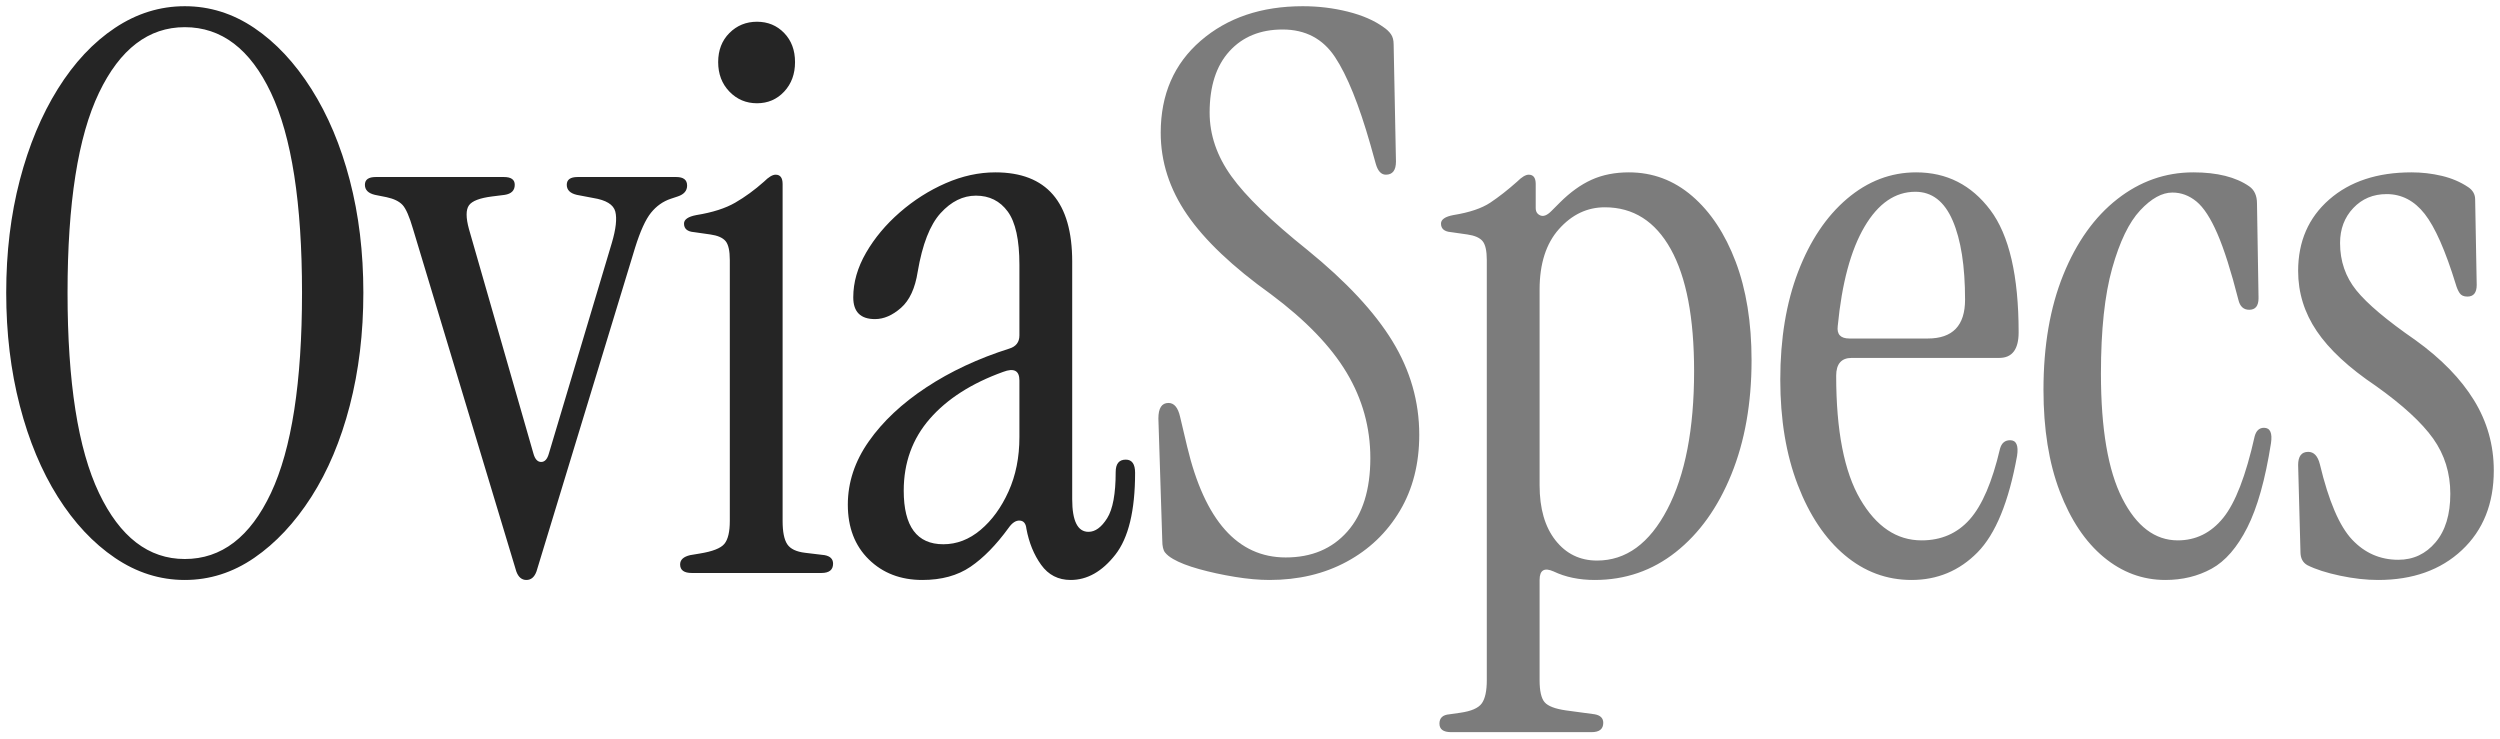
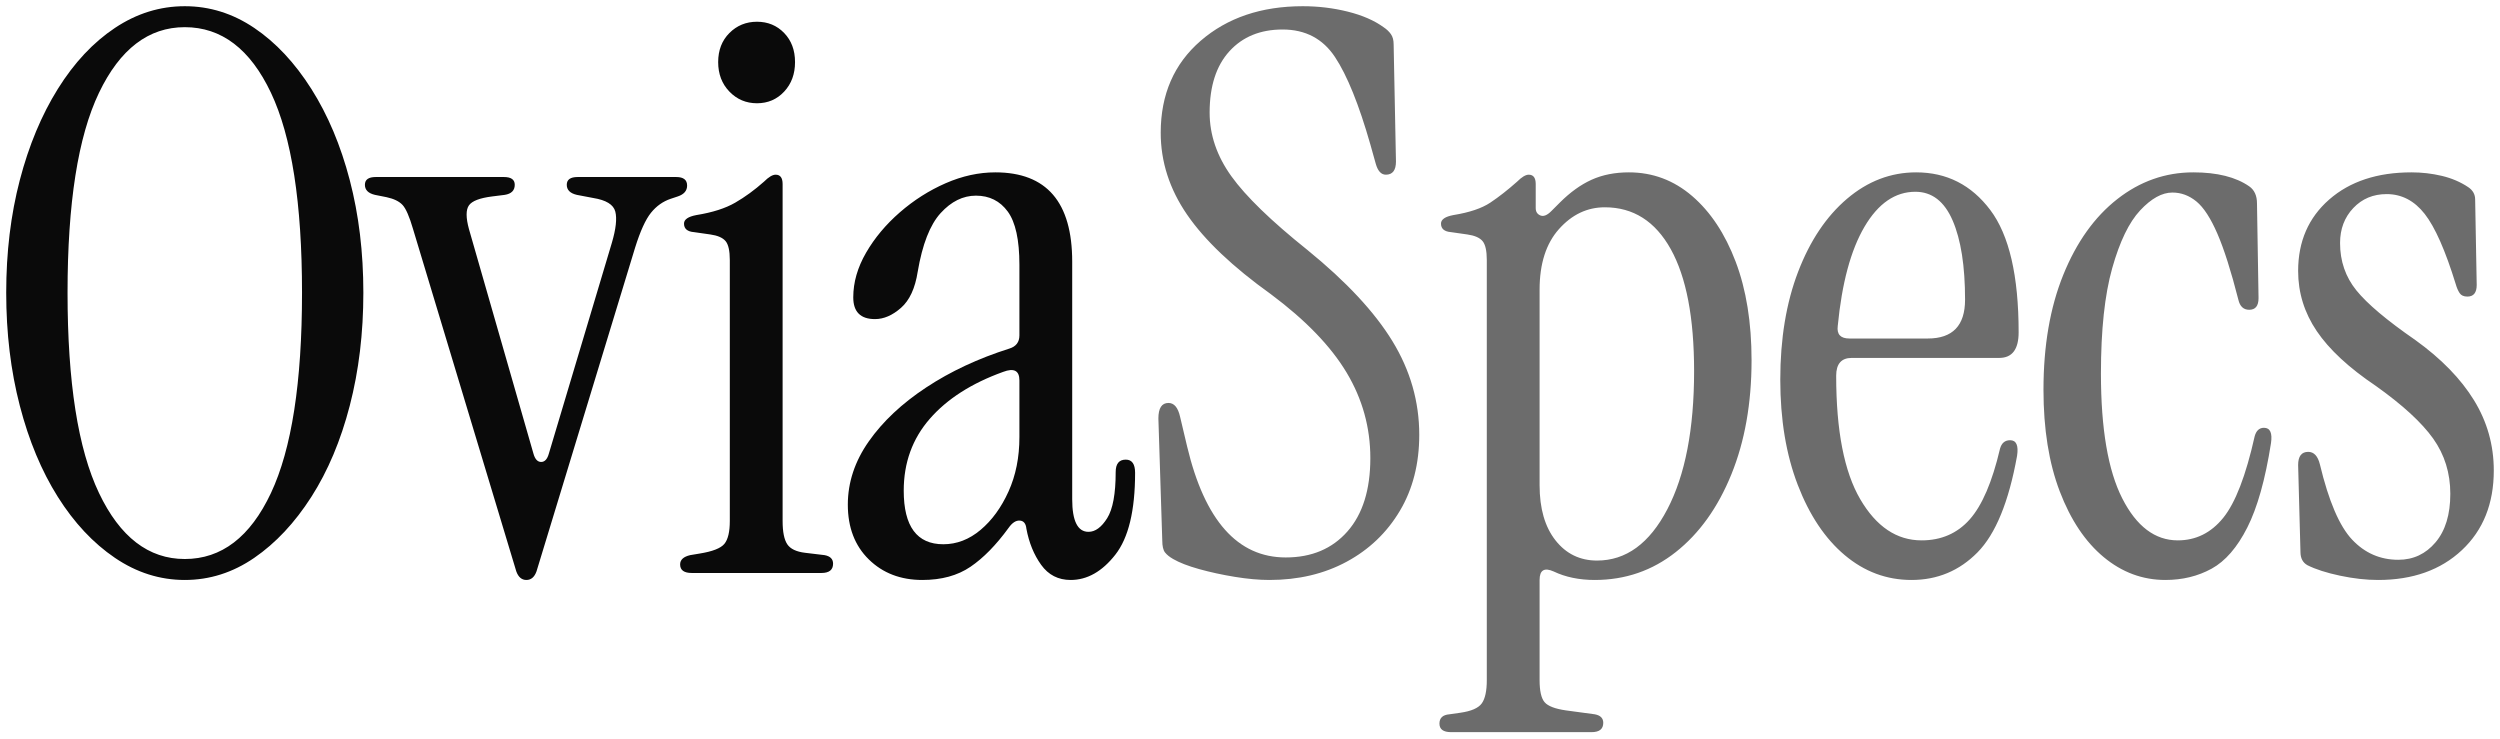
<svg xmlns="http://www.w3.org/2000/svg" viewBox="32 -738 3220 951" role="img" aria-label="OviaSpecs">
-   <path fill="#252525" d="M270 9Q222 9 180 -19.5Q138 -48 106.5 -98Q75 -148 57.5 -215.5Q40 -283 40 -361Q40 -439 57.5 -506Q75 -573 106.5 -623.5Q138 -674 180 -702Q222 -730 270 -730Q318 -730 359.5 -702Q401 -674 433 -623.5Q465 -573 482.5 -506Q500 -439 500 -361Q500 -283 482.5 -215.5Q465 -148 433 -98Q401 -48 359.5 -19.5Q318 9 270 9ZM270 -18Q341 -18 381 -103Q421 -188 421 -361Q421 -534 381 -618.5Q341 -703 270 -703Q200 -703 159.5 -618.5Q119 -534 119 -361Q119 -188 159.5 -103Q200 -18 270 -18Z M710 9Q701 9 697 -2L564 -443Q557 -467 550.5 -474Q544 -481 530 -484L515 -487Q502 -490 502 -500Q502 -510 516 -510H681Q695 -510 695 -500Q695 -489 682 -487L666 -485Q642 -482 636 -473.5Q630 -465 636 -443L719 -154Q722 -143 729 -143Q736 -143 739 -154L820 -425Q828 -452 824.5 -465.5Q821 -479 796 -483L775 -487Q762 -490 762 -500Q762 -510 776 -510H903Q917 -510 917 -499Q917 -489 905 -485L896 -482Q881 -477 870.5 -464Q860 -451 850 -419L723 -2Q719 9 710 9Z M1007 -605Q986 -605 971.5 -620Q957 -635 957 -658Q957 -681 971.5 -695.5Q986 -710 1007 -710Q1028 -710 1042 -695.5Q1056 -681 1056 -658Q1056 -635 1042 -620Q1028 -605 1007 -605ZM923 0Q908 0 908 -11Q908 -20 921 -23L933 -25Q958 -29 965 -37.5Q972 -46 972 -67V-403Q972 -421 966.5 -427.5Q961 -434 947 -436L926 -439Q913 -440 913 -450Q913 -458 929 -461Q960 -466 979 -477Q998 -488 1016 -504Q1025 -513 1031 -513Q1040 -513 1040 -501V-67Q1040 -46 1046 -37Q1052 -28 1069 -26L1094 -23Q1105 -21 1105 -12Q1105 0 1090 0Z M1220 9Q1178 9 1151 -17.5Q1124 -44 1124 -88Q1124 -131 1151 -169.5Q1178 -208 1225 -239Q1272 -270 1332 -289Q1345 -293 1345 -306V-397Q1345 -445 1330 -465.5Q1315 -486 1289 -486Q1264 -486 1243.5 -463.5Q1223 -441 1214 -388Q1209 -356 1192.5 -341.5Q1176 -327 1159 -327Q1131 -327 1131 -355Q1131 -384 1147.5 -412.5Q1164 -441 1191 -464.5Q1218 -488 1250 -502Q1282 -516 1314 -516Q1413 -516 1413 -401V-95Q1413 -53 1434 -53Q1447 -53 1458 -70.5Q1469 -88 1469 -130Q1469 -146 1482 -146Q1494 -146 1494 -129Q1494 -56 1468.5 -23.5Q1443 9 1411 9Q1387 9 1373 -10.5Q1359 -30 1354 -57Q1353 -67 1345.5 -67.5Q1338 -68 1331 -58Q1307 -25 1282 -8Q1257 9 1220 9ZM1247 -37Q1273 -37 1295 -55.5Q1317 -74 1331 -105Q1345 -136 1345 -175V-248Q1345 -267 1324 -259Q1263 -237 1229.5 -198.5Q1196 -160 1196 -106Q1196 -37 1247 -37Z" />
-   <path fill="#252525" fill-opacity="0.6" d="M1667 9Q1647 9 1622.5 5Q1598 1 1576.5 -5Q1555 -11 1543 -18Q1536 -22 1532.5 -26.5Q1529 -31 1529 -42L1524 -199Q1524 -219 1537 -219Q1548 -219 1552 -201L1561 -163Q1595 -20 1688 -20Q1738 -20 1767.5 -53.5Q1797 -87 1797 -148Q1797 -207 1766.5 -258Q1736 -309 1669 -359Q1595 -412 1561 -461.5Q1527 -511 1527 -567Q1527 -641 1578.5 -685.5Q1630 -730 1710 -730Q1740 -730 1768 -723Q1796 -716 1814 -703Q1820 -699 1823.5 -694Q1827 -689 1827 -681L1830 -530Q1830 -513 1817 -513Q1808 -513 1804 -527L1797 -552Q1775 -629 1751.5 -664.5Q1728 -700 1684 -700Q1641 -700 1615.5 -672Q1590 -644 1590 -593Q1590 -550 1618 -511Q1646 -472 1716 -416Q1791 -355 1825.5 -298.5Q1860 -242 1860 -178Q1860 -122 1835 -80Q1810 -38 1766.5 -14.5Q1723 9 1667 9Z M1901 205Q1886 205 1886 194Q1886 183 1899 182L1913 180Q1934 177 1940.5 168Q1947 159 1947 138V-403Q1947 -421 1941.5 -427.5Q1936 -434 1922 -436L1901 -439Q1888 -440 1888 -450Q1888 -458 1904 -461Q1935 -466 1951.5 -477Q1968 -488 1986 -504Q1995 -513 2001 -513Q2010 -513 2010 -501V-470Q2010 -463 2016 -460.5Q2022 -458 2030 -466L2041 -477Q2061 -497 2082 -506.5Q2103 -516 2130 -516Q2176 -516 2211.5 -485.5Q2247 -455 2267.5 -401Q2288 -347 2288 -274Q2288 -191 2262 -127Q2236 -63 2190.5 -27Q2145 9 2086 9Q2056 9 2033 -2Q2015 -10 2015 9V138Q2015 159 2021.5 166.5Q2028 174 2049 177L2086 182Q2097 184 2097 193Q2097 205 2082 205ZM2089 -16Q2145 -16 2179.5 -82Q2214 -148 2214 -260Q2214 -363 2184 -417Q2154 -471 2099 -471Q2065 -471 2040 -443Q2015 -415 2015 -365V-113Q2015 -68 2035.5 -42Q2056 -16 2089 -16Z M2494 9Q2446 9 2408 -23Q2370 -55 2347.5 -113.5Q2325 -172 2325 -249Q2325 -328 2348 -388Q2371 -448 2411 -482Q2451 -516 2500 -516Q2559 -516 2595.5 -467.5Q2632 -419 2632 -310Q2632 -277 2607 -277H2417Q2397 -277 2397 -254Q2397 -148 2428 -95Q2459 -42 2507 -42Q2545 -42 2569 -69Q2593 -96 2608 -160Q2611 -171 2621 -171Q2633 -171 2630 -151Q2614 -62 2579 -26.5Q2544 9 2494 9ZM2414 -302H2515Q2563 -302 2563 -352Q2563 -417 2547 -454Q2531 -491 2499 -491Q2460 -491 2433.5 -446Q2407 -401 2399 -318Q2397 -302 2414 -302Z M2821 9Q2777 9 2741.5 -20.5Q2706 -50 2685 -105Q2664 -160 2664 -236Q2664 -321 2689.5 -384Q2715 -447 2759 -481.5Q2803 -516 2857 -516Q2903 -516 2929 -498Q2939 -491 2939 -476L2941 -354Q2941 -339 2929 -339Q2918 -339 2915 -352Q2901 -407 2888 -437Q2875 -467 2861 -478.5Q2847 -490 2830 -490Q2810 -490 2788.5 -467Q2767 -444 2752.5 -392.5Q2738 -341 2738 -257Q2738 -150 2765.5 -96Q2793 -42 2837 -42Q2872 -42 2895.5 -71Q2919 -100 2936 -176Q2939 -187 2948 -187Q2960 -187 2957 -167Q2946 -97 2926.5 -58.5Q2907 -20 2880.5 -5.5Q2854 9 2821 9Z M3095 9Q3072 9 3046 3.5Q3020 -2 3004 -10Q2995 -15 2995 -27L2992 -139Q2992 -156 3005 -156Q3016 -156 3020 -140Q3037 -69 3061.5 -43Q3086 -17 3121 -17Q3150 -17 3169 -39.5Q3188 -62 3188 -102Q3188 -142 3166 -173Q3144 -204 3092 -241Q3040 -276 3016 -311.5Q2992 -347 2992 -389Q2992 -446 3032 -481Q3072 -516 3138 -516Q3158 -516 3177 -511.5Q3196 -507 3211 -497Q3220 -491 3220 -481L3222 -371Q3222 -356 3210 -356Q3203 -356 3200 -360.5Q3197 -365 3195 -372Q3175 -437 3155 -462.5Q3135 -488 3106 -488Q3080 -488 3063 -470Q3046 -452 3046 -425Q3046 -390 3067 -364Q3088 -338 3143 -300Q3193 -264 3218.5 -222.5Q3244 -181 3244 -132Q3244 -68 3203 -29.5Q3162 9 3095 9Z" />
+   <path fill="#0A0A0A" d="M270 9Q222 9 180 -19.5Q138 -48 106.5 -98Q75 -148 57.5 -215.5Q40 -283 40 -361Q40 -439 57.5 -506Q75 -573 106.5 -623.5Q138 -674 180 -702Q222 -730 270 -730Q318 -730 359.5 -702Q401 -674 433 -623.5Q465 -573 482.5 -506Q500 -439 500 -361Q500 -283 482.5 -215.5Q465 -148 433 -98Q401 -48 359.5 -19.5Q318 9 270 9ZM270 -18Q341 -18 381 -103Q421 -188 421 -361Q421 -534 381 -618.5Q341 -703 270 -703Q200 -703 159.5 -618.5Q119 -534 119 -361Q119 -188 159.5 -103Q200 -18 270 -18Z M710 9Q701 9 697 -2L564 -443Q557 -467 550.5 -474Q544 -481 530 -484L515 -487Q502 -490 502 -500Q502 -510 516 -510H681Q695 -510 695 -500Q695 -489 682 -487L666 -485Q642 -482 636 -473.5Q630 -465 636 -443L719 -154Q722 -143 729 -143Q736 -143 739 -154L820 -425Q828 -452 824.5 -465.5Q821 -479 796 -483L775 -487Q762 -490 762 -500Q762 -510 776 -510H903Q917 -510 917 -499Q917 -489 905 -485L896 -482Q881 -477 870.5 -464Q860 -451 850 -419L723 -2Q719 9 710 9Z M1007 -605Q986 -605 971.5 -620Q957 -635 957 -658Q957 -681 971.5 -695.5Q986 -710 1007 -710Q1028 -710 1042 -695.5Q1056 -681 1056 -658Q1056 -635 1042 -620Q1028 -605 1007 -605ZM923 0Q908 0 908 -11Q908 -20 921 -23L933 -25Q958 -29 965 -37.5Q972 -46 972 -67V-403Q972 -421 966.5 -427.5Q961 -434 947 -436L926 -439Q913 -440 913 -450Q913 -458 929 -461Q960 -466 979 -477Q998 -488 1016 -504Q1025 -513 1031 -513Q1040 -513 1040 -501V-67Q1040 -46 1046 -37Q1052 -28 1069 -26L1094 -23Q1105 -21 1105 -12Q1105 0 1090 0Z M1220 9Q1178 9 1151 -17.5Q1124 -44 1124 -88Q1124 -131 1151 -169.5Q1178 -208 1225 -239Q1272 -270 1332 -289Q1345 -293 1345 -306V-397Q1345 -445 1330 -465.5Q1315 -486 1289 -486Q1264 -486 1243.5 -463.5Q1223 -441 1214 -388Q1209 -356 1192.5 -341.5Q1176 -327 1159 -327Q1131 -327 1131 -355Q1131 -384 1147.5 -412.5Q1164 -441 1191 -464.5Q1218 -488 1250 -502Q1282 -516 1314 -516Q1413 -516 1413 -401V-95Q1413 -53 1434 -53Q1447 -53 1458 -70.5Q1469 -88 1469 -130Q1469 -146 1482 -146Q1494 -146 1494 -129Q1494 -56 1468.5 -23.5Q1443 9 1411 9Q1387 9 1373 -10.5Q1359 -30 1354 -57Q1353 -67 1345.5 -67.5Q1338 -68 1331 -58Q1307 -25 1282 -8Q1257 9 1220 9ZM1247 -37Q1273 -37 1295 -55.5Q1317 -74 1331 -105Q1345 -136 1345 -175V-248Q1345 -267 1324 -259Q1263 -237 1229.5 -198.5Q1196 -160 1196 -106Q1196 -37 1247 -37Z" />
+   <path fill="#0A0A0A" fill-opacity="0.6" d="M1667 9Q1647 9 1622.5 5Q1598 1 1576.5 -5Q1555 -11 1543 -18Q1536 -22 1532.5 -26.5Q1529 -31 1529 -42L1524 -199Q1524 -219 1537 -219Q1548 -219 1552 -201L1561 -163Q1595 -20 1688 -20Q1738 -20 1767.5 -53.5Q1797 -87 1797 -148Q1797 -207 1766.5 -258Q1736 -309 1669 -359Q1595 -412 1561 -461.5Q1527 -511 1527 -567Q1527 -641 1578.5 -685.5Q1630 -730 1710 -730Q1740 -730 1768 -723Q1796 -716 1814 -703Q1820 -699 1823.5 -694Q1827 -689 1827 -681L1830 -530Q1830 -513 1817 -513Q1808 -513 1804 -527L1797 -552Q1775 -629 1751.5 -664.5Q1728 -700 1684 -700Q1641 -700 1615.5 -672Q1590 -644 1590 -593Q1590 -550 1618 -511Q1646 -472 1716 -416Q1791 -355 1825.5 -298.5Q1860 -242 1860 -178Q1860 -122 1835 -80Q1810 -38 1766.5 -14.5Q1723 9 1667 9Z M1901 205Q1886 205 1886 194Q1886 183 1899 182L1913 180Q1934 177 1940.5 168Q1947 159 1947 138V-403Q1947 -421 1941.5 -427.5Q1936 -434 1922 -436L1901 -439Q1888 -440 1888 -450Q1888 -458 1904 -461Q1935 -466 1951.5 -477Q1968 -488 1986 -504Q1995 -513 2001 -513Q2010 -513 2010 -501V-470Q2010 -463 2016 -460.5Q2022 -458 2030 -466L2041 -477Q2061 -497 2082 -506.5Q2103 -516 2130 -516Q2176 -516 2211.5 -485.5Q2247 -455 2267.5 -401Q2288 -347 2288 -274Q2288 -191 2262 -127Q2236 -63 2190.5 -27Q2145 9 2086 9Q2056 9 2033 -2Q2015 -10 2015 9V138Q2015 159 2021.5 166.5Q2028 174 2049 177L2086 182Q2097 184 2097 193Q2097 205 2082 205ZM2089 -16Q2145 -16 2179.5 -82Q2214 -148 2214 -260Q2214 -363 2184 -417Q2154 -471 2099 -471Q2065 -471 2040 -443Q2015 -415 2015 -365V-113Q2015 -68 2035.5 -42Q2056 -16 2089 -16Z M2494 9Q2446 9 2408 -23Q2370 -55 2347.5 -113.5Q2325 -172 2325 -249Q2325 -328 2348 -388Q2371 -448 2411 -482Q2451 -516 2500 -516Q2559 -516 2595.5 -467.5Q2632 -419 2632 -310Q2632 -277 2607 -277H2417Q2397 -277 2397 -254Q2397 -148 2428 -95Q2459 -42 2507 -42Q2545 -42 2569 -69Q2593 -96 2608 -160Q2611 -171 2621 -171Q2633 -171 2630 -151Q2614 -62 2579 -26.5Q2544 9 2494 9ZM2414 -302H2515Q2563 -302 2563 -352Q2563 -417 2547 -454Q2531 -491 2499 -491Q2460 -491 2433.5 -446Q2407 -401 2399 -318Q2397 -302 2414 -302Z M2821 9Q2777 9 2741.5 -20.5Q2706 -50 2685 -105Q2664 -160 2664 -236Q2664 -321 2689.5 -384Q2715 -447 2759 -481.5Q2803 -516 2857 -516Q2903 -516 2929 -498Q2939 -491 2939 -476L2941 -354Q2941 -339 2929 -339Q2918 -339 2915 -352Q2901 -407 2888 -437Q2875 -467 2861 -478.5Q2847 -490 2830 -490Q2810 -490 2788.5 -467Q2767 -444 2752.5 -392.5Q2738 -341 2738 -257Q2738 -150 2765.5 -96Q2793 -42 2837 -42Q2872 -42 2895.5 -71Q2919 -100 2936 -176Q2939 -187 2948 -187Q2960 -187 2957 -167Q2946 -97 2926.5 -58.5Q2907 -20 2880.5 -5.5Q2854 9 2821 9Z M3095 9Q3072 9 3046 3.5Q3020 -2 3004 -10Q2995 -15 2995 -27L2992 -139Q2992 -156 3005 -156Q3016 -156 3020 -140Q3037 -69 3061.5 -43Q3086 -17 3121 -17Q3150 -17 3169 -39.5Q3188 -62 3188 -102Q3188 -142 3166 -173Q3144 -204 3092 -241Q3040 -276 3016 -311.5Q2992 -347 2992 -389Q2992 -446 3032 -481Q3072 -516 3138 -516Q3158 -516 3177 -511.5Q3196 -507 3211 -497Q3220 -491 3220 -481L3222 -371Q3222 -356 3210 -356Q3203 -356 3200 -360.5Q3197 -365 3195 -372Q3175 -437 3155 -462.5Q3135 -488 3106 -488Q3080 -488 3063 -470Q3046 -452 3046 -425Q3046 -390 3067 -364Q3088 -338 3143 -300Q3193 -264 3218.5 -222.5Q3244 -181 3244 -132Q3244 -68 3203 -29.5Q3162 9 3095 9Z" />
</svg>
